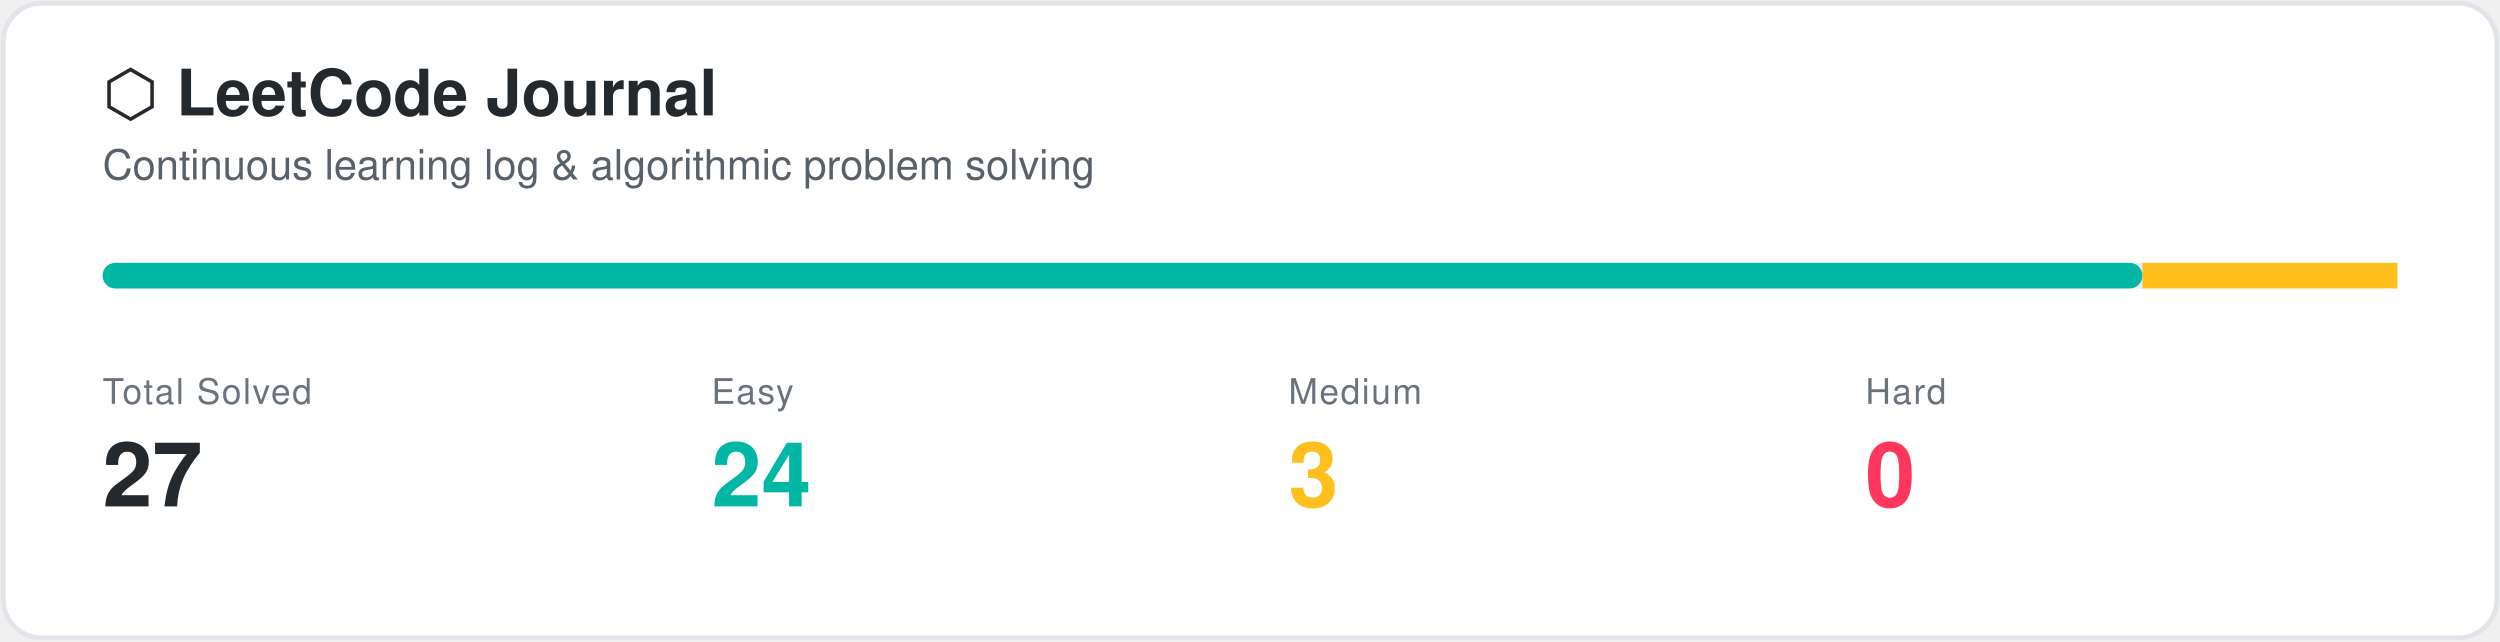
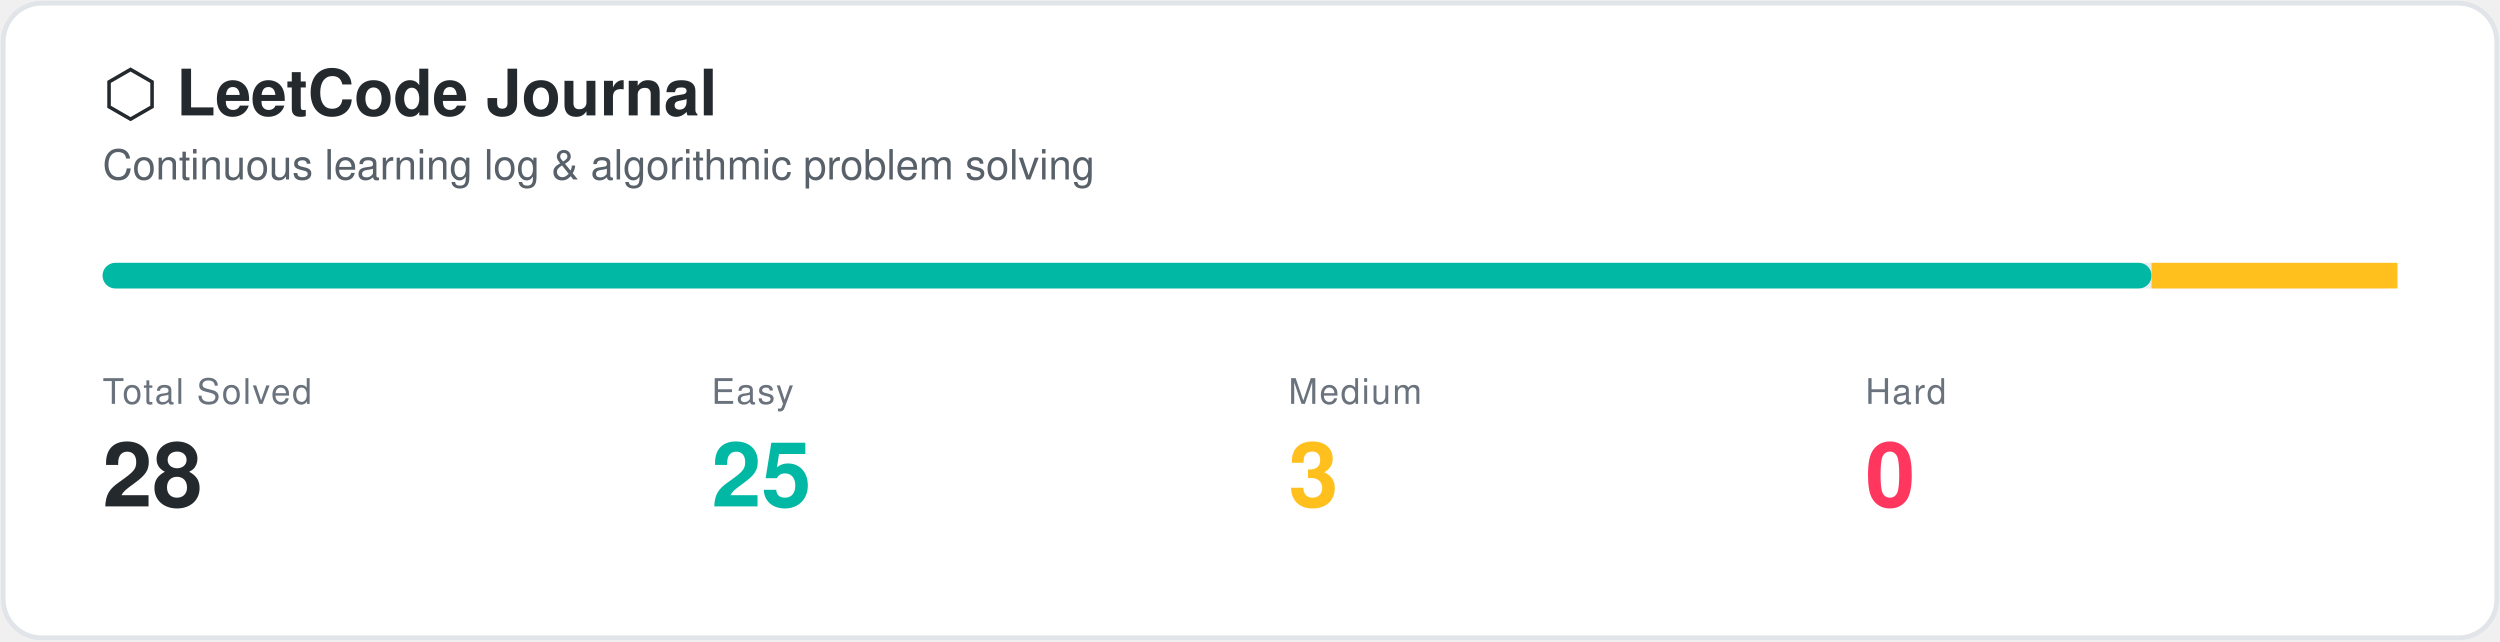
<svg xmlns="http://www.w3.org/2000/svg" width="780" height="200" viewBox="0 0 780 200" fill="none">
  <style>
    .card-bg { fill: #ffffff; stroke: #e1e4e8; stroke-width: 1.5; rx: 12; }
    .title { font: 600 20px -apple-system, BlinkMacSystemFont, "Segoe UI", Helvetica, Arial, sans-serif; fill: #24292e; }
    .subtitle { font: 400 13px -apple-system, BlinkMacSystemFont, "Segoe UI", Helvetica, Arial, sans-serif; fill: #586069; }
    .stat-lbl { font: 500 11px -apple-system, BlinkMacSystemFont, "Segoe UI", Helvetica, Arial, sans-serif; fill: #6a737d; text-transform: uppercase; letter-spacing: 0.5px; }
    .stat-num { font: 700 28px -apple-system, BlinkMacSystemFont, "Segoe UI", Helvetica, Arial, sans-serif; fill: #24292e; }
    .easy-num { fill: #00b8a3; }
    .med-num { fill: #ffc01e; }
    .hard-num { fill: #ff375f; }
    @media (prefers-color-scheme: dark) {
      .card-bg { fill: #0d1117; stroke: #30363d; }
      .title, .stat-num { fill: #c9d1d9; }
      .subtitle, .stat-lbl { fill: #8b949e; }
    }
  </style>
  <rect width="778" height="198" x="1" y="1" class="card-bg" />
  <g transform="translate(32, 36)">
    <text x="0" y="0" class="title">⬡ LeetCode Journal</text>
    <text x="0" y="20" class="subtitle">Continuous learning log &amp; algorithmic problem solving</text>
  </g>
  <g transform="translate(32, 82)">
    <rect x="0" y="0" width="716" height="8" rx="4" fill="#eaecef" />
-     <rect x="0" y="0" width="636.444" height="8" rx="4" fill="#00b8a3" />
-     <rect x="636.444" y="0" width="79.556" height="8" fill="#ffc01e" />
+     <rect x="0" y="0" width="639.286" height="8" rx="4" fill="#00b8a3" />
+     <rect x="639.286" y="0" width="76.714" height="8" fill="#ffc01e" />
    <rect x="716" y="0" width="0" height="8" rx="4" fill="#ff375f" />
  </g>
  <g transform="translate(32, 126)">
    <g transform="translate(0, 0)">
      <text x="0" y="0" class="stat-lbl">Total Solved</text>
-       <text x="0" y="32" class="stat-num">27</text>
+       <text x="0" y="32" class="stat-num">28</text>
    </g>
    <g transform="translate(190, 0)">
      <text x="0" y="0" class="stat-lbl">Easy</text>
-       <text x="0" y="32" class="stat-num easy-num">24</text>
+       <text x="0" y="32" class="stat-num easy-num">25</text>
    </g>
    <g transform="translate(370, 0)">
      <text x="0" y="0" class="stat-lbl">Medium</text>
      <text x="0" y="32" class="stat-num med-num">3</text>
    </g>
    <g transform="translate(550, 0)">
      <text x="0" y="0" class="stat-lbl">Hard</text>
      <text x="0" y="32" class="stat-num hard-num">0</text>
    </g>
  </g>
</svg>
